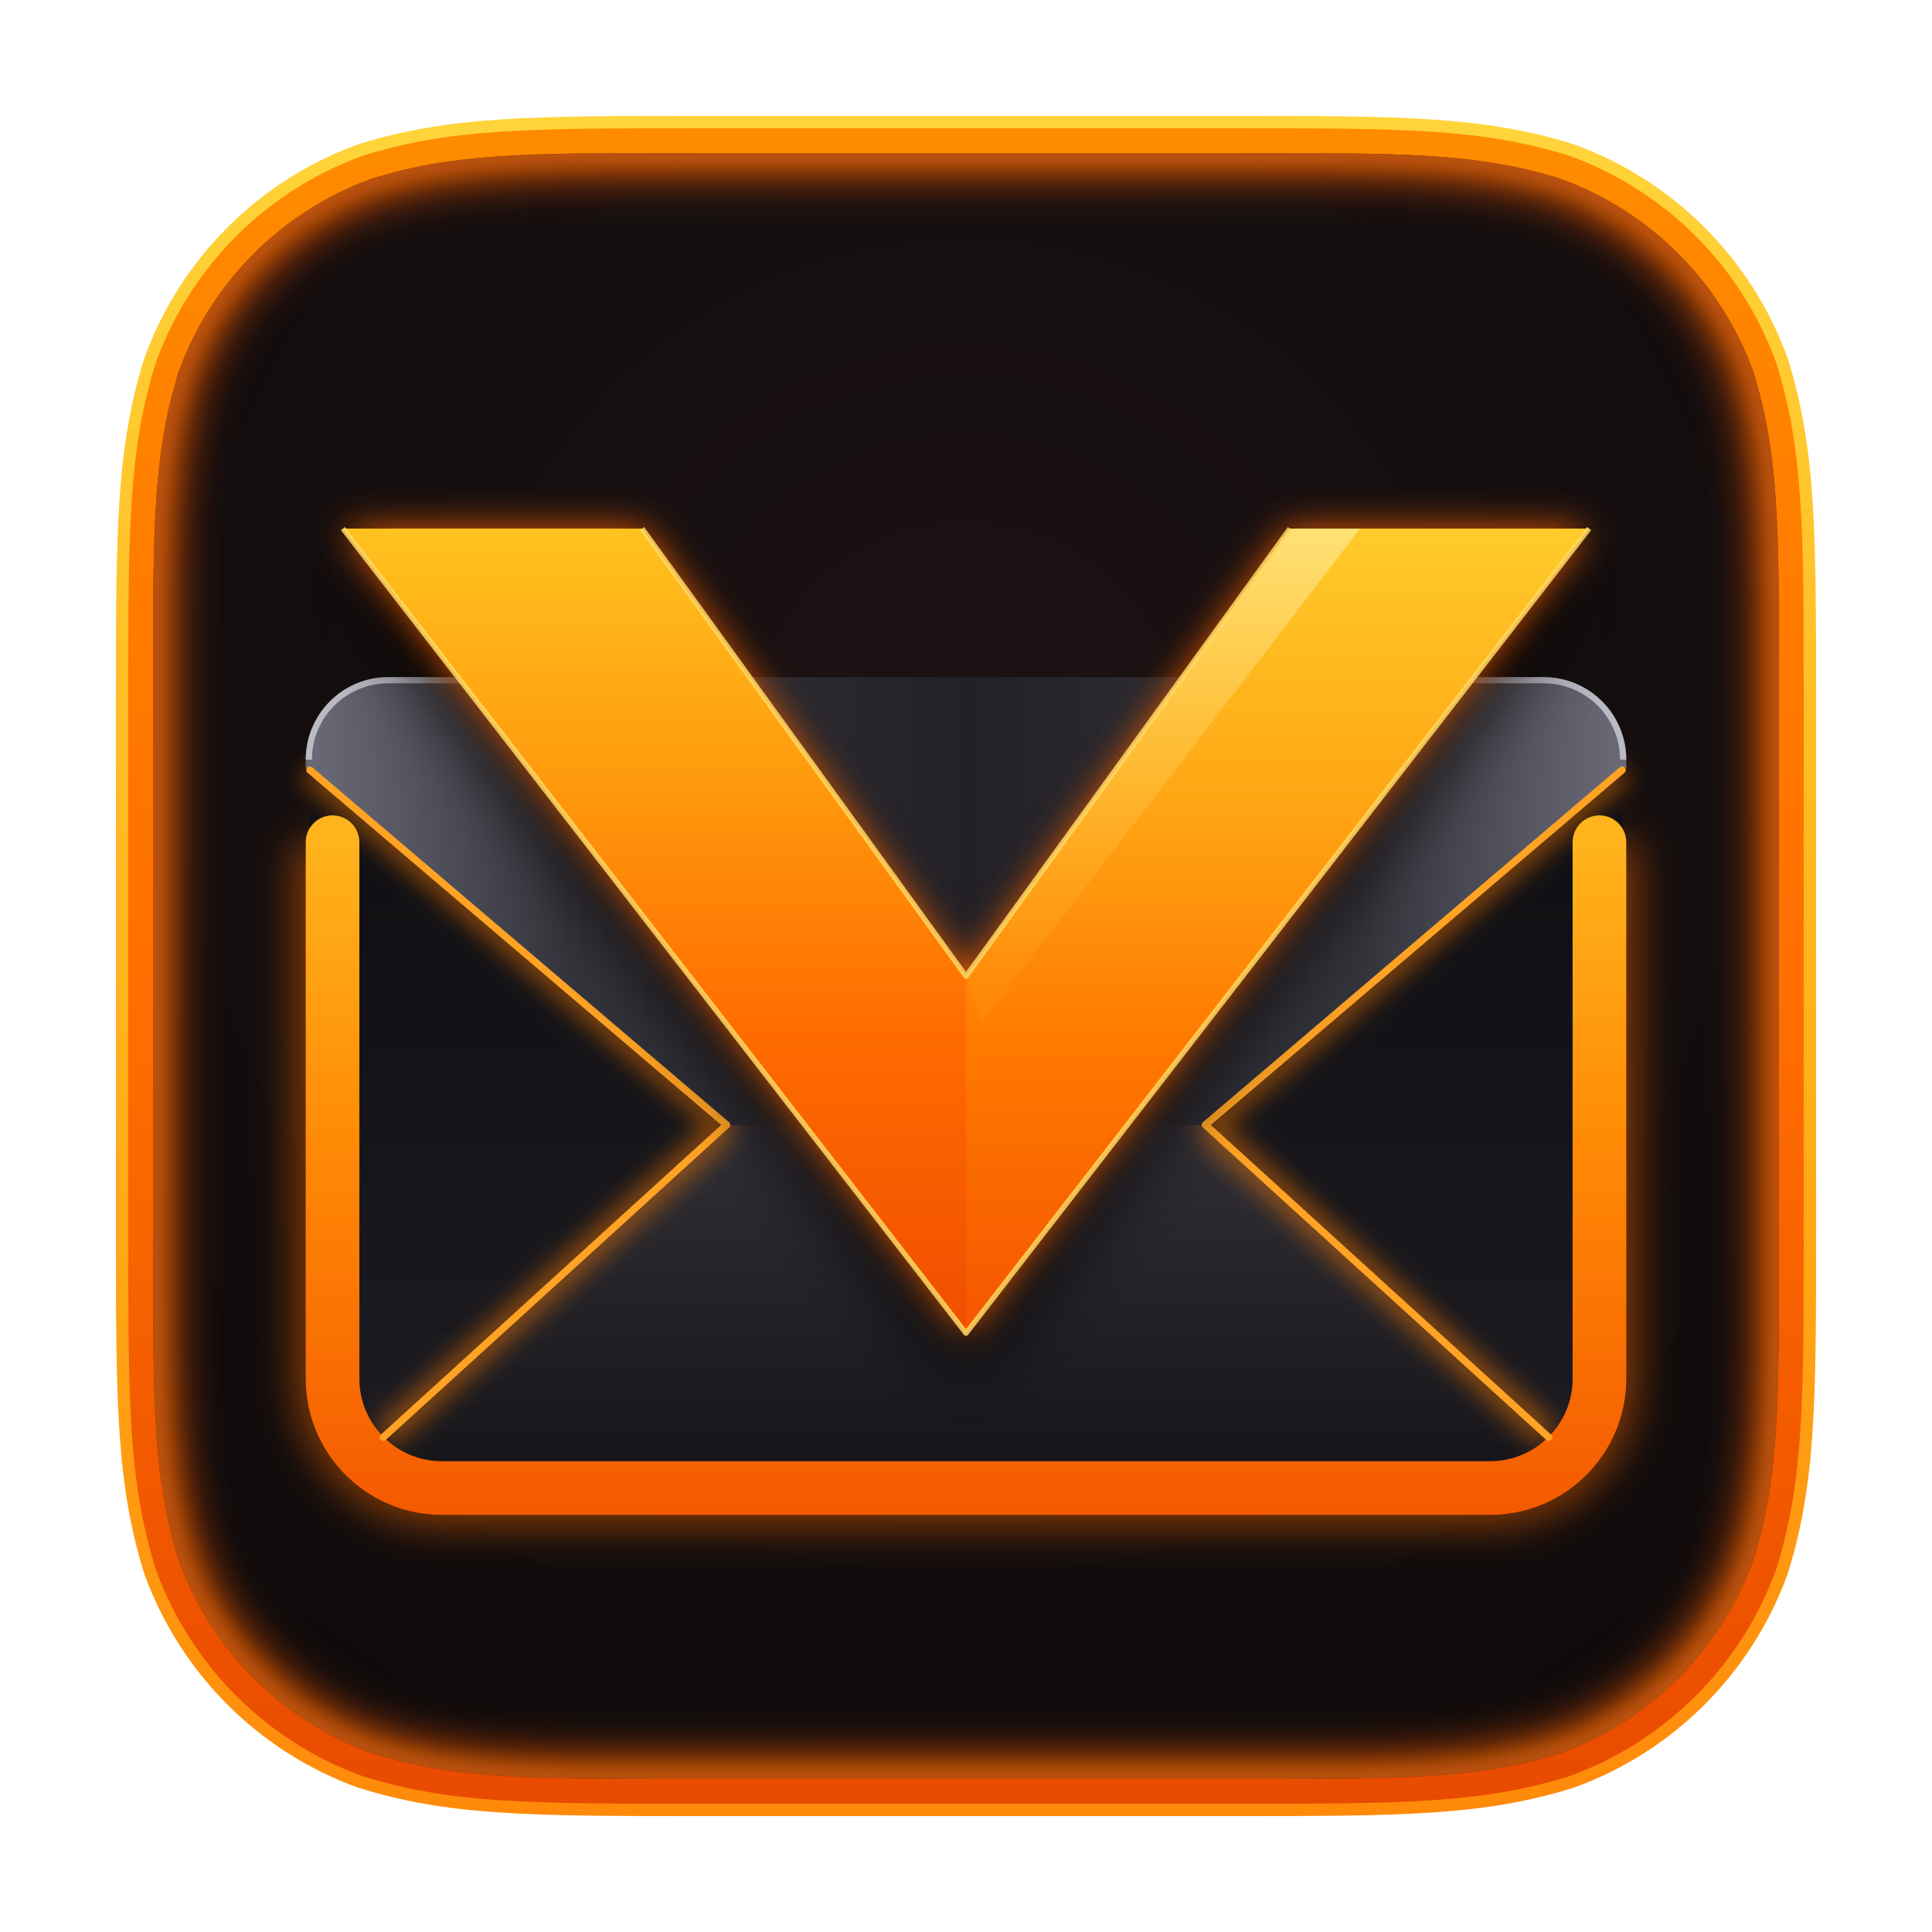
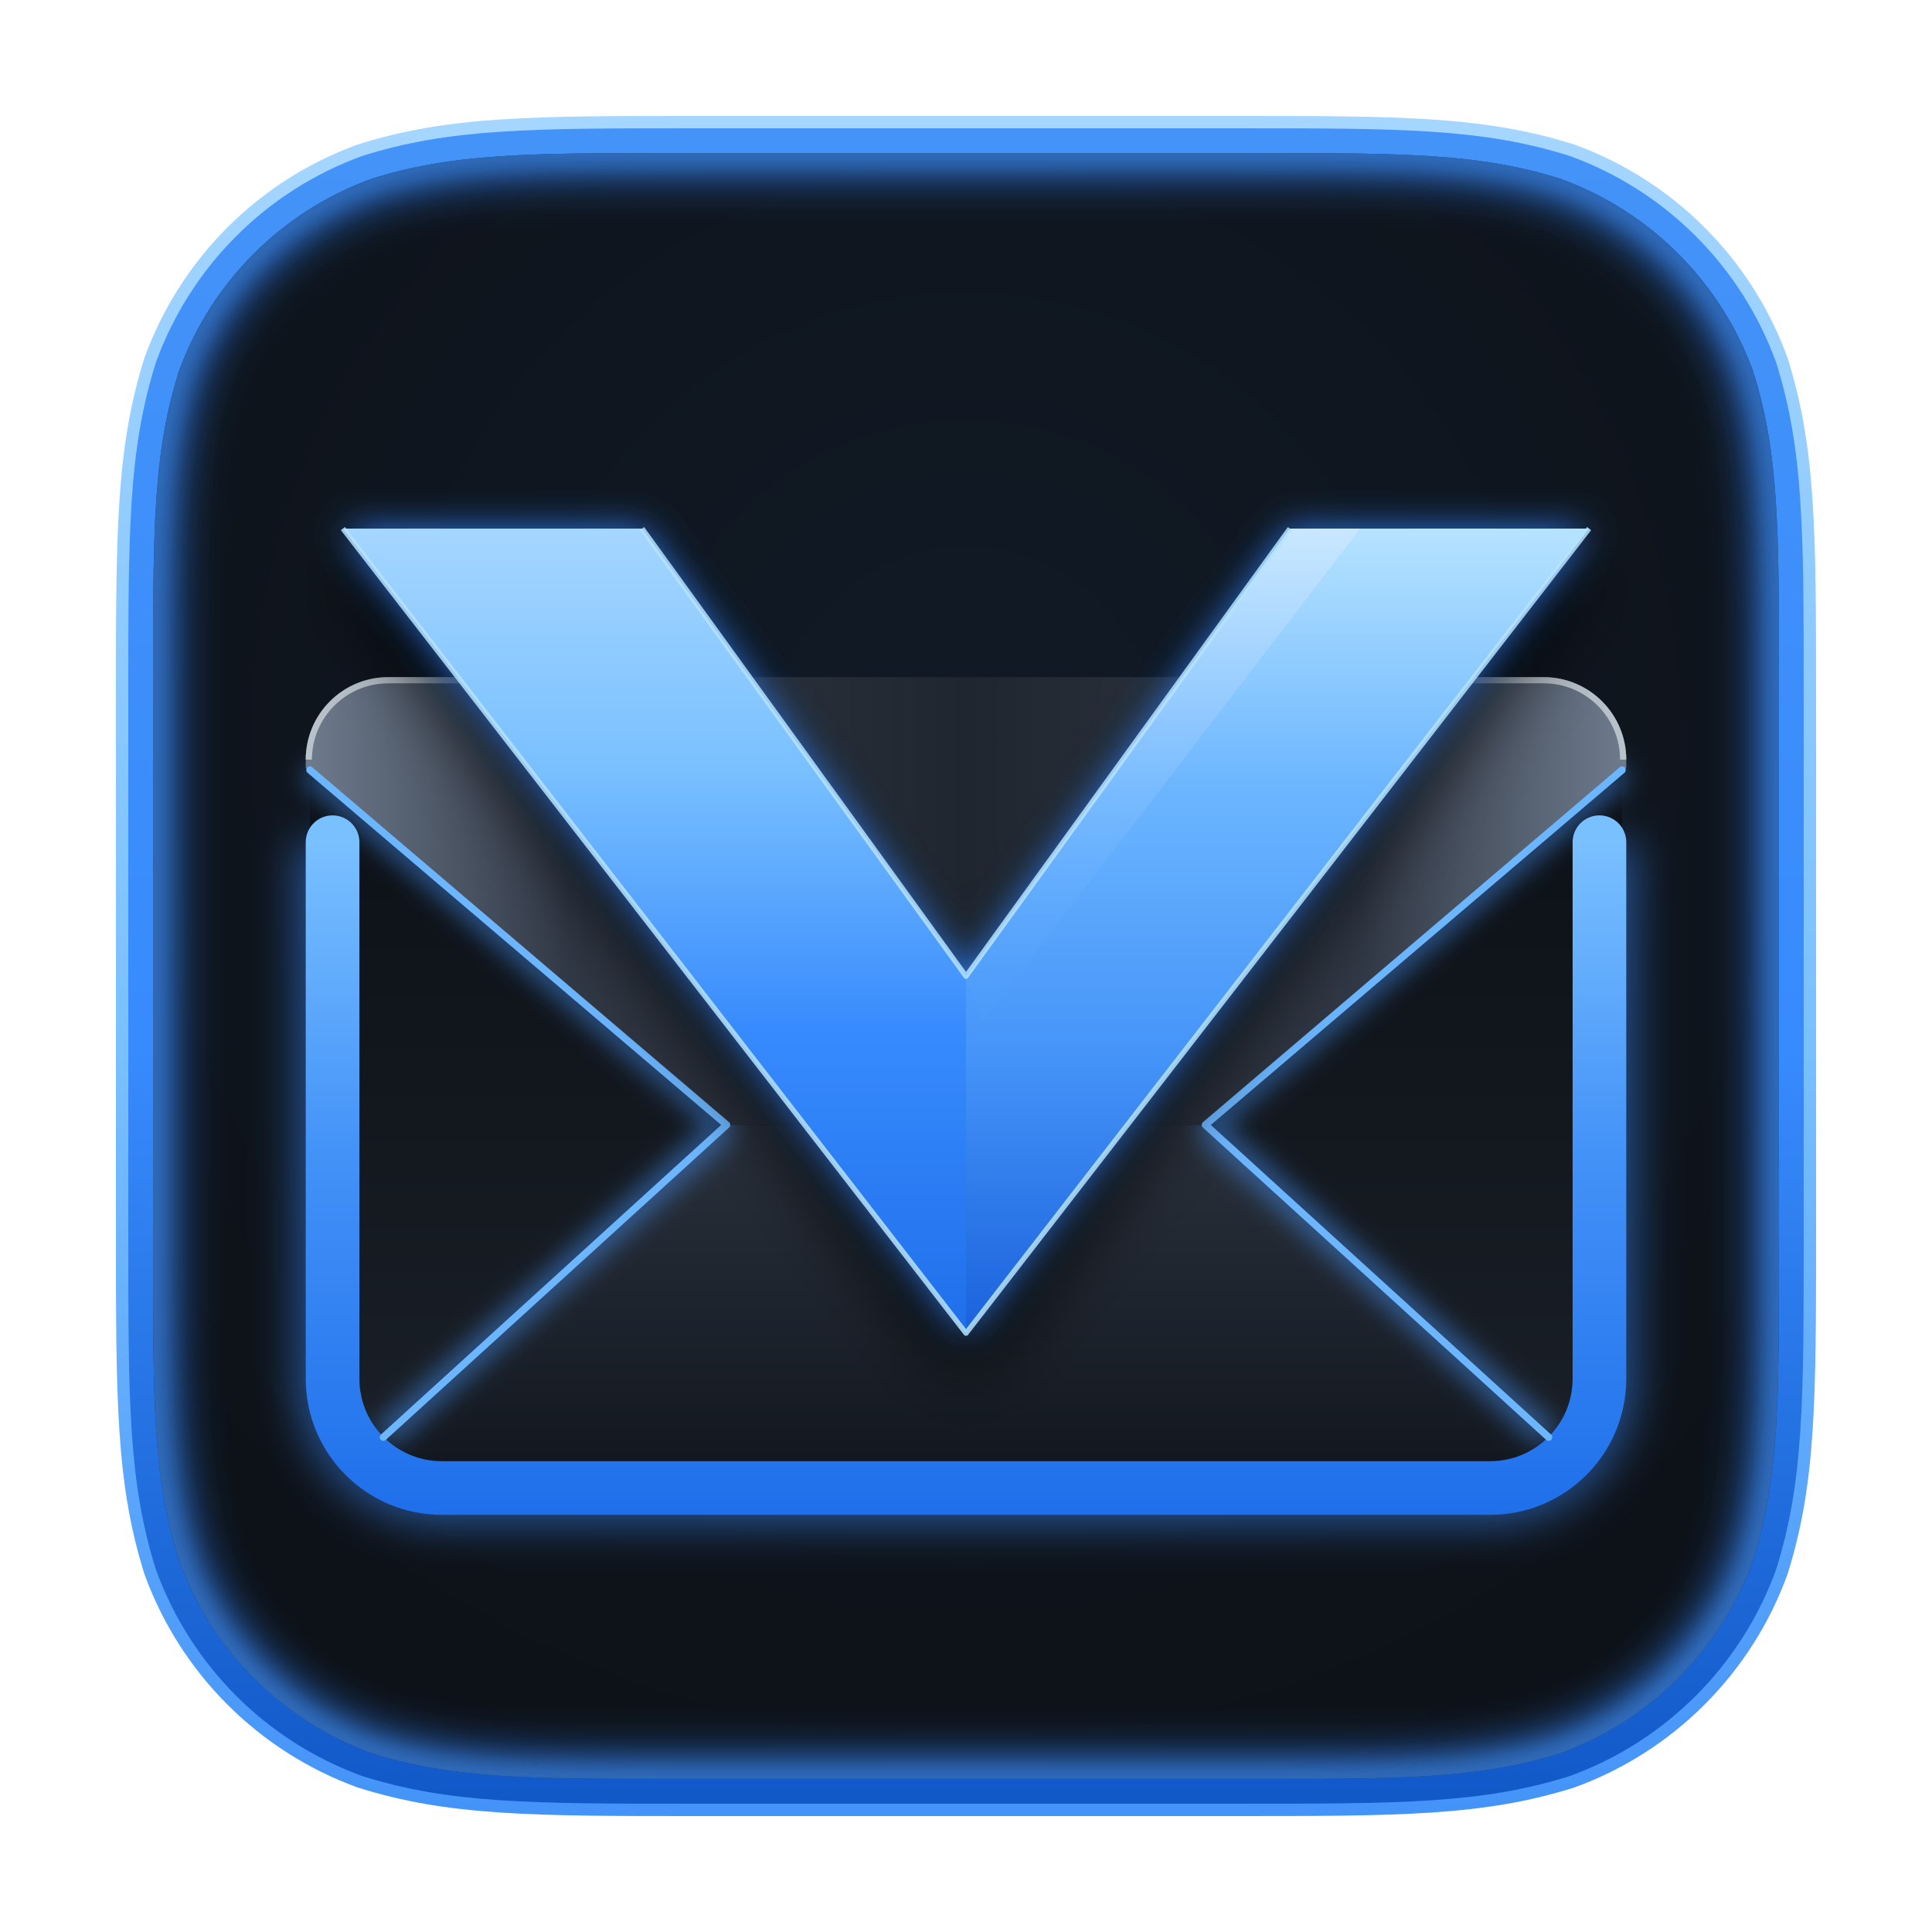
<svg xmlns="http://www.w3.org/2000/svg" width="1024" height="1024" viewBox="43.82 43.82 936.36 936.36">
  <defs>
    <linearGradient id="rim-edge" x1="0" y1="0" x2="0" y2="1">
-       <stop offset="0" stop-color="#ffd43a" />
-       <stop offset="0.55" stop-color="#ffb11a" />
-       <stop offset="1" stop-color="#ff8a0a" />
+       <stop offset="0" stop-color="#a5d6ff" />
+       <stop offset="0.55" stop-color="#79c0ff" />
+       <stop offset="1" stop-color="#4493f8" />
    </linearGradient>
    <linearGradient id="rim" x1="0" y1="0" x2="0" y2="1">
-       <stop offset="0" stop-color="#ff8c00" />
-       <stop offset="0.55" stop-color="#ff6c00" />
-       <stop offset="1" stop-color="#e84a00" />
+       <stop offset="0" stop-color="#4493f8" />
+       <stop offset="0.55" stop-color="#388bfd" />
+       <stop offset="1" stop-color="#1158c7" />
    </linearGradient>
    <radialGradient id="night" cx="0.5" cy="0.36" r="0.7">
-       <stop offset="0" stop-color="#1b1213" />
-       <stop offset="1" stop-color="#0e0a0b" />
+       <stop offset="0" stop-color="#111a26" />
+       <stop offset="1" stop-color="#0d1117" />
    </radialGradient>
    <clipPath id="inner">
      <path d="M373.9 118H650.1C723.79 118 760.63 118 800.29 130.54C843.59 146.3 877.7 180.41 893.46 223.71C906 263.37 906 300.21 906 373.9V650.1C906 723.79 906 760.63 893.46 800.29C877.7 843.59 843.59 877.7 800.29 893.46C760.63 906 723.79 906 650.1 906H373.9C300.21 906 263.37 906 223.71 893.46C180.41 877.7 146.3 843.59 130.54 800.29C118 760.63 118 723.79 118 650.1V373.9C118 300.21 118 263.37 130.54 223.71C146.3 180.41 180.41 146.3 223.71 130.54C263.37 118 300.21 118 373.9 118Z" />
    </clipPath>
    <linearGradient id="v-left" gradientUnits="userSpaceOnUse" x1="0" y1="300" x2="0" y2="690">
-       <stop offset="0" stop-color="#ffc21f" />
-       <stop offset="0.3" stop-color="#ff9c0e" />
-       <stop offset="0.62" stop-color="#ff6c00" />
-       <stop offset="1" stop-color="#f04e00" />
+       <stop offset="0" stop-color="#a5d6ff" />
+       <stop offset="0.3" stop-color="#79c0ff" />
+       <stop offset="0.62" stop-color="#388bfd" />
+       <stop offset="1" stop-color="#1f6feb" />
    </linearGradient>
    <linearGradient id="v-right" gradientUnits="userSpaceOnUse" x1="0" y1="300" x2="0" y2="690">
-       <stop offset="0" stop-color="#ffcb2b" />
-       <stop offset="0.32" stop-color="#ffa816" />
-       <stop offset="0.66" stop-color="#ff7700" />
-       <stop offset="1" stop-color="#f45600" />
+       <stop offset="0" stop-color="#b6e3ff" />
+       <stop offset="0.32" stop-color="#6cb6ff" />
+       <stop offset="0.66" stop-color="#4493f8" />
+       <stop offset="1" stop-color="#1a62dc" />
    </linearGradient>
    <linearGradient id="fold" gradientUnits="userSpaceOnUse" x1="0" y1="300" x2="0" y2="517">
-       <stop offset="0" stop-color="#ffe27a" stop-opacity="0.95" />
-       <stop offset="1" stop-color="#ffb020" stop-opacity="0.15" />
+       <stop offset="0" stop-color="#cae8ff" stop-opacity="0.95" />
+       <stop offset="1" stop-color="#58a6ff" stop-opacity="0.15" />
    </linearGradient>
    <linearGradient id="outline" gradientUnits="userSpaceOnUse" x1="0" y1="452" x2="0" y2="778">
-       <stop offset="0" stop-color="#ffb31c" />
-       <stop offset="0.45" stop-color="#ff8a06" />
-       <stop offset="1" stop-color="#f45a00" />
+       <stop offset="0" stop-color="#79c0ff" />
+       <stop offset="0.45" stop-color="#4493f8" />
+       <stop offset="1" stop-color="#1f6feb" />
    </linearGradient>
    <linearGradient id="back" gradientUnits="userSpaceOnUse" x1="0" y1="372" x2="0" y2="778">
-       <stop offset="0" stop-color="#0c0c0f" />
-       <stop offset="1" stop-color="#1d1c22" />
+       <stop offset="0" stop-color="#0a0e14" />
+       <stop offset="1" stop-color="#1b2129" />
    </linearGradient>
    <linearGradient id="bottom-flap" gradientUnits="userSpaceOnUse" x1="0" y1="589" x2="0" y2="778">
-       <stop offset="0" stop-color="#302f36" />
-       <stop offset="1" stop-color="#121115" />
+       <stop offset="0" stop-color="#2a313c" />
+       <stop offset="1" stop-color="#0f141b" />
    </linearGradient>
    <linearGradient id="top-flap" gradientUnits="userSpaceOnUse" x1="192" y1="0" x2="832" y2="0">
-       <stop offset="0" stop-color="#6a6b77" />
-       <stop offset="0.2" stop-color="#34343c" />
-       <stop offset="0.5" stop-color="#222127" />
-       <stop offset="0.8" stop-color="#34343c" />
-       <stop offset="1" stop-color="#6a6b77" />
+       <stop offset="0" stop-color="#6e7b8c" />
+       <stop offset="0.2" stop-color="#313946" />
+       <stop offset="0.5" stop-color="#20262f" />
+       <stop offset="0.8" stop-color="#313946" />
+       <stop offset="1" stop-color="#6e7b8c" />
    </linearGradient>
    <linearGradient id="speed" x1="0" y1="0" x2="1" y2="0">
-       <stop offset="0" stop-color="#ff9a0a" />
-       <stop offset="1" stop-color="#ff7a00" stop-opacity="0" />
+       <stop offset="0" stop-color="#58a6ff" />
+       <stop offset="1" stop-color="#4493f8" stop-opacity="0" />
    </linearGradient>
    <filter id="blur6" x="-25%" y="-25%" width="150%" height="150%">
      <feGaussianBlur stdDeviation="6" />
    </filter>
    <filter id="blur9" x="-25%" y="-25%" width="150%" height="150%">
      <feGaussianBlur stdDeviation="9" />
    </filter>
    <filter id="blur10" x="-25%" y="-25%" width="150%" height="150%">
      <feGaussianBlur stdDeviation="10" />
    </filter>
    <filter id="blur14" x="-25%" y="-25%" width="150%" height="150%">
      <feGaussianBlur stdDeviation="14" />
    </filter>
    <filter id="blur18" x="-25%" y="-25%" width="150%" height="150%">
      <feGaussianBlur stdDeviation="18" />
    </filter>
  </defs>
  <path d="M383.41 100H640.59C722.19 100 763 100 806.92 113.89C854.88 131.34 892.66 169.12 910.11 217.08C924 261 924 301.81 924 383.41V640.59C924 722.19 924 763 910.11 806.92C892.66 854.88 854.88 892.66 806.92 910.11C763 924 722.19 924 640.59 924H383.41C301.81 924 261 924 217.08 910.11C169.12 892.66 131.34 854.88 113.89 806.92C100 763 100 722.19 100 640.59V383.41C100 301.81 100 261 113.89 217.08C131.34 169.12 169.12 131.34 217.08 113.89C261 100 301.81 100 383.41 100Z" fill="url(#rim-edge)" />
  <path d="M380.24 106H643.76C722.72 106 762.21 106 804.71 119.44C851.12 136.33 887.67 172.88 904.56 219.29C918 261.79 918 301.28 918 380.24V643.76C918 722.72 918 762.21 904.56 804.71C887.67 851.12 851.12 887.67 804.71 904.56C762.21 918 722.72 918 643.76 918H380.24C301.28 918 261.79 918 219.29 904.56C172.88 887.67 136.33 851.12 119.44 804.71C106 762.21 106 722.72 106 643.76V380.24C106 301.28 106 261.79 119.44 219.29C136.33 172.88 172.88 136.33 219.29 119.44C261.79 106 301.28 106 380.24 106Z" fill="url(#rim)" />
  <path d="M373.9 118H650.1C723.79 118 760.63 118 800.29 130.54C843.59 146.3 877.7 180.41 893.46 223.71C906 263.37 906 300.21 906 373.9V650.1C906 723.79 906 760.63 893.46 800.29C877.7 843.59 843.59 877.7 800.29 893.46C760.63 906 723.79 906 650.1 906H373.9C300.21 906 263.37 906 223.71 893.46C180.41 877.7 146.3 843.59 130.54 800.29C118 760.63 118 723.79 118 650.1V373.9C118 300.21 118 263.37 130.54 223.71C146.3 180.41 180.41 146.3 223.71 130.54C263.37 118 300.21 118 373.9 118Z" fill="url(#night)" />
  <g clip-path="url(#inner)">
-     <path d="M373.9 118H650.1C723.79 118 760.63 118 800.29 130.54C843.59 146.3 877.7 180.41 893.46 223.71C906 263.37 906 300.21 906 373.9V650.1C906 723.79 906 760.63 893.46 800.29C877.7 843.59 843.59 877.7 800.29 893.46C760.63 906 723.79 906 650.1 906H373.9C300.21 906 263.37 906 223.71 893.46C180.41 877.7 146.3 843.59 130.54 800.29C118 760.63 118 723.79 118 650.1V373.9C118 300.21 118 263.37 130.54 223.71C146.3 180.41 180.41 146.3 223.71 130.54C263.37 118 300.21 118 373.9 118Z" fill="none" stroke="#ff5a00" stroke-width="26" opacity="0.6" filter="url(#blur10)" />
-     <path d="M373.9 118H650.1C723.79 118 760.63 118 800.29 130.54C843.59 146.3 877.7 180.41 893.46 223.71C906 263.37 906 300.21 906 373.9V650.1C906 723.79 906 760.63 893.46 800.29C877.7 843.59 843.59 877.7 800.29 893.46C760.63 906 723.79 906 650.1 906H373.9C300.21 906 263.37 906 223.71 893.46C180.41 877.7 146.3 843.59 130.54 800.29C118 760.63 118 723.79 118 650.1V373.9C118 300.21 118 263.37 130.54 223.71C146.3 180.41 180.41 146.3 223.71 130.54C263.37 118 300.21 118 373.9 118Z" fill="none" stroke="#ff7a10" stroke-width="10" opacity="0.7" filter="url(#blur6)" />
+     <path d="M373.9 118H650.1C723.79 118 760.63 118 800.29 130.54C843.59 146.3 877.7 180.41 893.46 223.71C906 263.37 906 300.21 906 373.9V650.1C906 723.79 906 760.63 893.46 800.29C877.7 843.59 843.59 877.7 800.29 893.46C760.63 906 723.79 906 650.1 906H373.9C300.21 906 263.37 906 223.71 893.46C180.41 877.7 146.3 843.59 130.54 800.29C118 760.63 118 723.79 118 650.1V373.9C118 300.21 118 263.37 130.54 223.71C146.3 180.41 180.41 146.3 223.71 130.54C263.37 118 300.21 118 373.9 118Z" fill="none" stroke="#2f81f7" stroke-width="26" opacity="0.6" filter="url(#blur10)" />
+     <path d="M373.9 118H650.1C723.79 118 760.63 118 800.29 130.54C843.59 146.3 877.7 180.41 893.46 223.71C906 263.37 906 300.21 906 373.9V650.1C906 723.79 906 760.63 893.46 800.29C877.7 843.59 843.59 877.7 800.29 893.46C760.63 906 723.79 906 650.1 906H373.9C300.21 906 263.37 906 223.71 893.46C180.41 877.7 146.3 843.59 130.54 800.29C118 760.63 118 723.79 118 650.1V373.9C118 300.21 118 263.37 130.54 223.71C146.3 180.41 180.41 146.3 223.71 130.54C263.37 118 300.21 118 373.9 118Z" fill="none" stroke="#4493f8" stroke-width="10" opacity="0.7" filter="url(#blur6)" />
  </g>
-   <path d="M205.0 452V712A53.0 53.0 0 0 0 258 765.0H766A53.0 53.0 0 0 0 819.0 712V452" fill="none" stroke="#ff6a00" stroke-width="36" opacity="0.5" filter="url(#blur10)" />
+   <path d="M205.0 452V712A53.0 53.0 0 0 0 258 765.0H766A53.0 53.0 0 0 0 819.0 712V452" fill="none" stroke="#388bfd" stroke-width="36" opacity="0.5" filter="url(#blur10)" />
  <path d="M194 412A38 38 0 0 1 232 374H792A38 38 0 0 1 830 412V712A64 64 0 0 1 766 776H258A64 64 0 0 1 194 712Z" fill="url(#back)" />
  <polygon points="229.6,740.4 396,589 628,589 794.4,740.4 766,770 258,770" fill="url(#bottom-flap)" />
-   <path d="M229.6 740.4L396 589M794.4 740.4L628 589M194 417L396 589M830 417L628 589" fill="none" stroke="#ff7a00" stroke-width="12" opacity="0.55" filter="url(#blur6)" />
+   <path d="M229.6 740.4L396 589M794.4 740.4L628 589M194 417L396 589M830 417L628 589" fill="none" stroke="#4493f8" stroke-width="12" opacity="0.55" filter="url(#blur6)" />
  <path d="M205.0 452V712A53.0 53.0 0 0 0 258 765.0H766A53.0 53.0 0 0 0 819.0 712V452" fill="none" stroke="url(#outline)" stroke-width="26" stroke-linecap="round" />
  <path d="M192 416V412A40 40 0 0 1 232 372H792A40 40 0 0 1 832 412V416L628 589L396 589Z" fill="url(#top-flap)" />
-   <path d="M229.6 740.4L396 589M794.4 740.4L628 589M194 417L396 589M830 417L628 589" fill="none" stroke="#ffa324" stroke-width="3.5" stroke-linecap="round" />
-   <path d="M193.5 410V412A38.5 38.5 0 0 1 232 373.5H278M830.5 410V412A38.5 38.5 0 0 0 792 373.5H746" fill="none" stroke="#d5d6de" stroke-width="3" stroke-linecap="round" opacity="0.75" />
+   <path d="M229.6 740.4L396 589M794.4 740.4L628 589M194 417L396 589M830 417L628 589" fill="none" stroke="#6cb6ff" stroke-width="3.5" stroke-linecap="round" />
+   <path d="M193.5 410V412A38.5 38.5 0 0 1 232 373.5H278M830.5 410V412A38.5 38.5 0 0 0 792 373.5H746" fill="none" stroke="#d1d9e0" stroke-width="3" stroke-linecap="round" opacity="0.75" />
  <polygon points="210,300 355,300 512,517 669,300 814,300 512,690" transform="translate(0 22)" opacity="0.8" filter="url(#blur18)" />
-   <polygon points="210,300 355,300 512,517 669,300 814,300 512,690" fill="#ff6400" opacity="0.9" filter="url(#blur9)" />
+   <polygon points="210,300 355,300 512,517 669,300 814,300 512,690" fill="#2f81f7" opacity="0.9" filter="url(#blur9)" />
  <polygon points="210,300 355,300 512,517 512,690" fill="url(#v-left)" />
  <polygon points="669,300 814,300 512,690 512,517" fill="url(#v-right)" />
  <polygon points="512,517 669,300 703,300 520,539" fill="url(#fold)" />
-   <path d="M210 300L512 690L814 300M355 300L512 517L669 300" fill="none" stroke="#ffd862" stroke-width="2.5" stroke-linejoin="round" opacity="0.85" />
+   <path d="M210 300L512 690L814 300M355 300L512 517L669 300" fill="none" stroke="#b6e3ff" stroke-width="2.5" stroke-linejoin="round" opacity="0.85" />
</svg>
